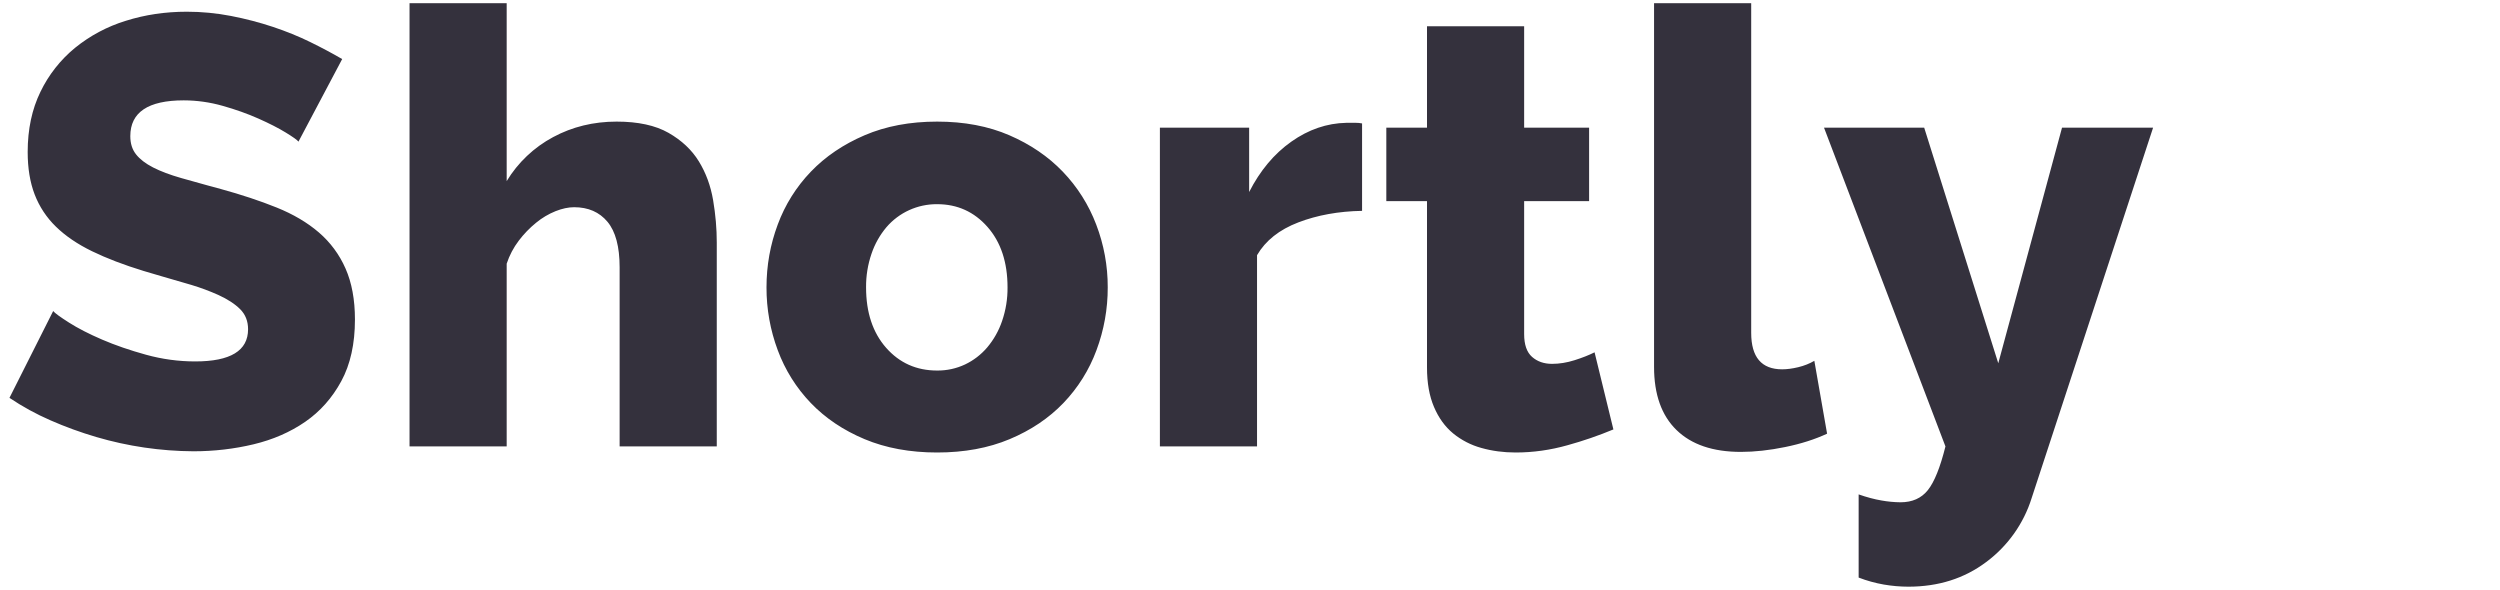
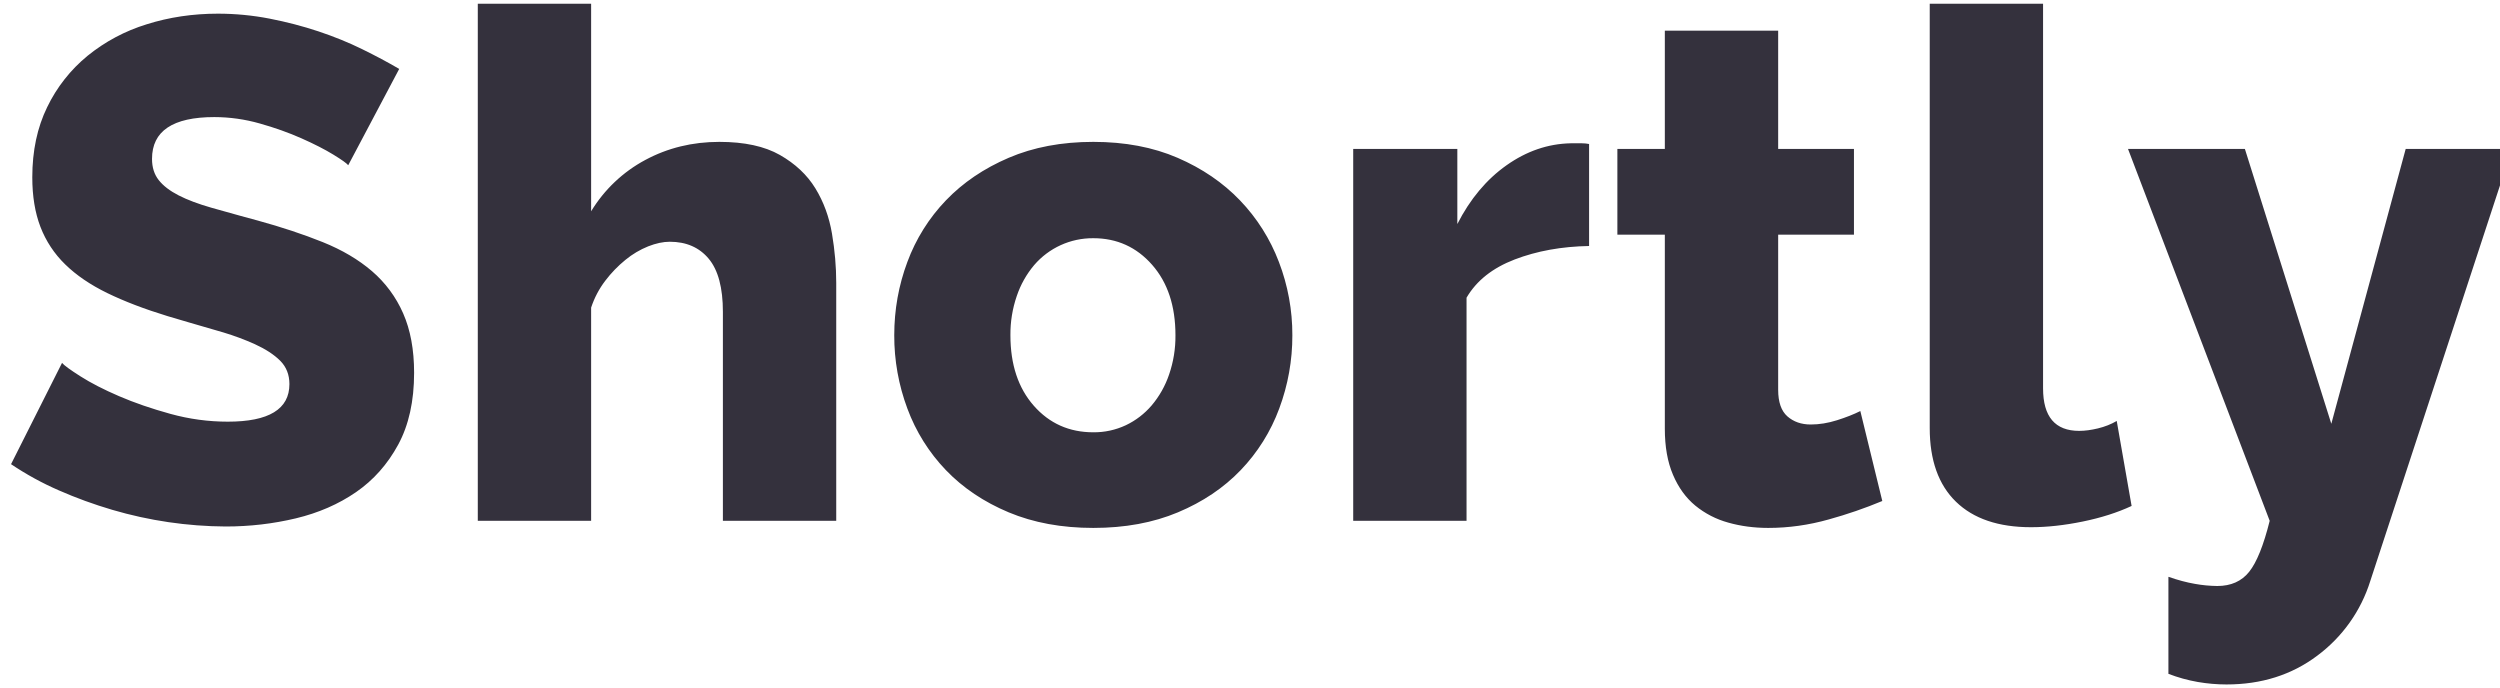
- <svg xmlns="http://www.w3.org/2000/svg" width="140" height="33">
+ <svg xmlns="http://www.w3.org/2000/svg" width="120" height="33">
  <path fill="#34313D" d="M16.715 7.932c-.068-.09-.306-.26-.714-.51s-.918-.51-1.53-.782-1.281-.51-2.006-.714a8.005 8.005 0 00-2.176-.306c-1.995 0-2.992.669-2.992 2.006 0 .408.107.748.323 1.02.215.272.532.516.952.731.419.215.946.414 1.58.595l1.406.393.805.219c1.156.317 2.198.663 3.128 1.037.929.374 1.717.839 2.363 1.394a5.647 5.647 0 011.496 2.023c.35.793.527 1.745.527 2.856 0 1.36-.255 2.51-.765 3.451-.51.94-1.185 1.7-2.023 2.278-.84.578-1.802.997-2.89 1.258-1.088.26-2.21.391-3.366.391a19.68 19.68 0 01-5.44-.799c-.884-.26-1.74-.572-2.567-.935A14.358 14.358 0 01.53 22.28l2.448-4.862c.09.113.385.329.884.646.498.317 1.116.635 1.853.952.736.317 1.558.6 2.465.85.906.25 1.824.374 2.754.374 1.972 0 2.958-.6 2.958-1.802 0-.453-.148-.827-.442-1.122-.295-.295-.703-.561-1.224-.799a12.455 12.455 0 00-1.504-.56l-1.702-.495-.976-.288c-1.111-.34-2.074-.708-2.89-1.105-.816-.397-1.49-.856-2.023-1.377a5.003 5.003 0 01-1.19-1.802c-.261-.68-.391-1.473-.391-2.38 0-1.27.238-2.391.714-3.366a7.266 7.266 0 011.938-2.465 8.435 8.435 0 012.839-1.513c1.076-.34 2.215-.51 3.417-.51.838 0 1.666.08 2.482.238.816.159 1.598.363 2.346.612.748.25 1.445.533 2.09.85.647.317 1.242.635 1.786.952l-2.448 4.624zM40.139 25h-5.44V14.97c0-1.156-.227-2.006-.68-2.55-.454-.544-1.077-.816-1.87-.816-.318 0-.663.074-1.037.221a4.173 4.173 0 00-1.088.646 5.827 5.827 0 00-.97 1.003 4.4 4.4 0 00-.68 1.292V25h-5.44V.18h5.44v9.962a6.786 6.786 0 012.602-2.465c1.076-.578 2.26-.867 3.553-.867 1.201 0 2.17.21 2.907.629.736.42 1.303.952 1.7 1.598.396.646.663 1.371.799 2.176.136.805.204 1.592.204 2.363V25zm12.34.34c-1.519 0-2.873-.25-4.063-.748-1.19-.499-2.193-1.173-3.01-2.023a8.54 8.54 0 01-1.852-2.958 9.97 9.97 0 01-.63-3.519c0-1.224.21-2.397.63-3.519a8.54 8.54 0 011.853-2.958c.816-.85 1.819-1.53 3.009-2.04s2.544-.765 4.063-.765c1.519 0 2.867.255 4.046.765 1.179.51 2.176 1.19 2.992 2.04a8.754 8.754 0 011.87 2.958 9.736 9.736 0 01.646 3.519 9.97 9.97 0 01-.63 3.519 8.54 8.54 0 01-1.852 2.958c-.816.85-1.82 1.524-3.01 2.023-1.19.499-2.543.748-4.062.748zM48.5 16.092c0 1.405.374 2.533 1.122 3.383.748.85 1.7 1.275 2.856 1.275a3.59 3.59 0 001.564-.34c.476-.227.89-.544 1.24-.952a4.57 4.57 0 00.834-1.479 5.632 5.632 0 00.306-1.887c0-1.405-.374-2.533-1.122-3.383-.748-.85-1.689-1.275-2.822-1.275a3.702 3.702 0 00-2.84 1.292 4.57 4.57 0 00-.832 1.479 5.632 5.632 0 00-.306 1.887zm27.776-4.284c-1.315.023-2.505.238-3.57.646-1.065.408-1.836 1.02-2.312 1.836V25h-5.44V7.15h4.998v3.604c.612-1.201 1.4-2.142 2.363-2.822.963-.68 1.989-1.031 3.077-1.054h.544c.113 0 .227.011.34.034v4.896zm14.074 12.24a21.71 21.71 0 01-2.567.884c-.963.272-1.932.408-2.907.408-.68 0-1.32-.085-1.92-.255a4.286 4.286 0 01-1.582-.816c-.453-.374-.81-.867-1.07-1.479-.262-.612-.392-1.349-.392-2.21v-9.316h-2.278V7.15h2.278V1.472h5.44V7.15h3.638v4.114h-3.638v7.446c0 .59.147 1.014.442 1.275.295.26.669.391 1.122.391.408 0 .827-.068 1.258-.204.43-.136.805-.283 1.122-.442l1.054 4.318zM92.627.18h5.44v18.462c0 1.36.578 2.04 1.734 2.04.272 0 .572-.04.901-.119.329-.08.63-.198.901-.357l.714 4.08c-.68.317-1.462.567-2.346.748-.884.181-1.711.272-2.482.272-1.564 0-2.765-.408-3.604-1.224-.839-.816-1.258-1.995-1.258-3.536V.18zm11.456 27.506c.454.159.879.272 1.275.34a6.4 6.4 0 001.071.102c.658 0 1.168-.227 1.53-.68.363-.453.692-1.27.986-2.448l-6.8-17.85h5.61l4.148 13.192 3.57-13.192h5.1l-6.8 20.74a7.106 7.106 0 01-2.55 3.587c-1.224.918-2.674 1.377-4.352 1.377a8.17 8.17 0 01-1.377-.119 7.516 7.516 0 01-1.41-.391v-4.658z" />
</svg>
